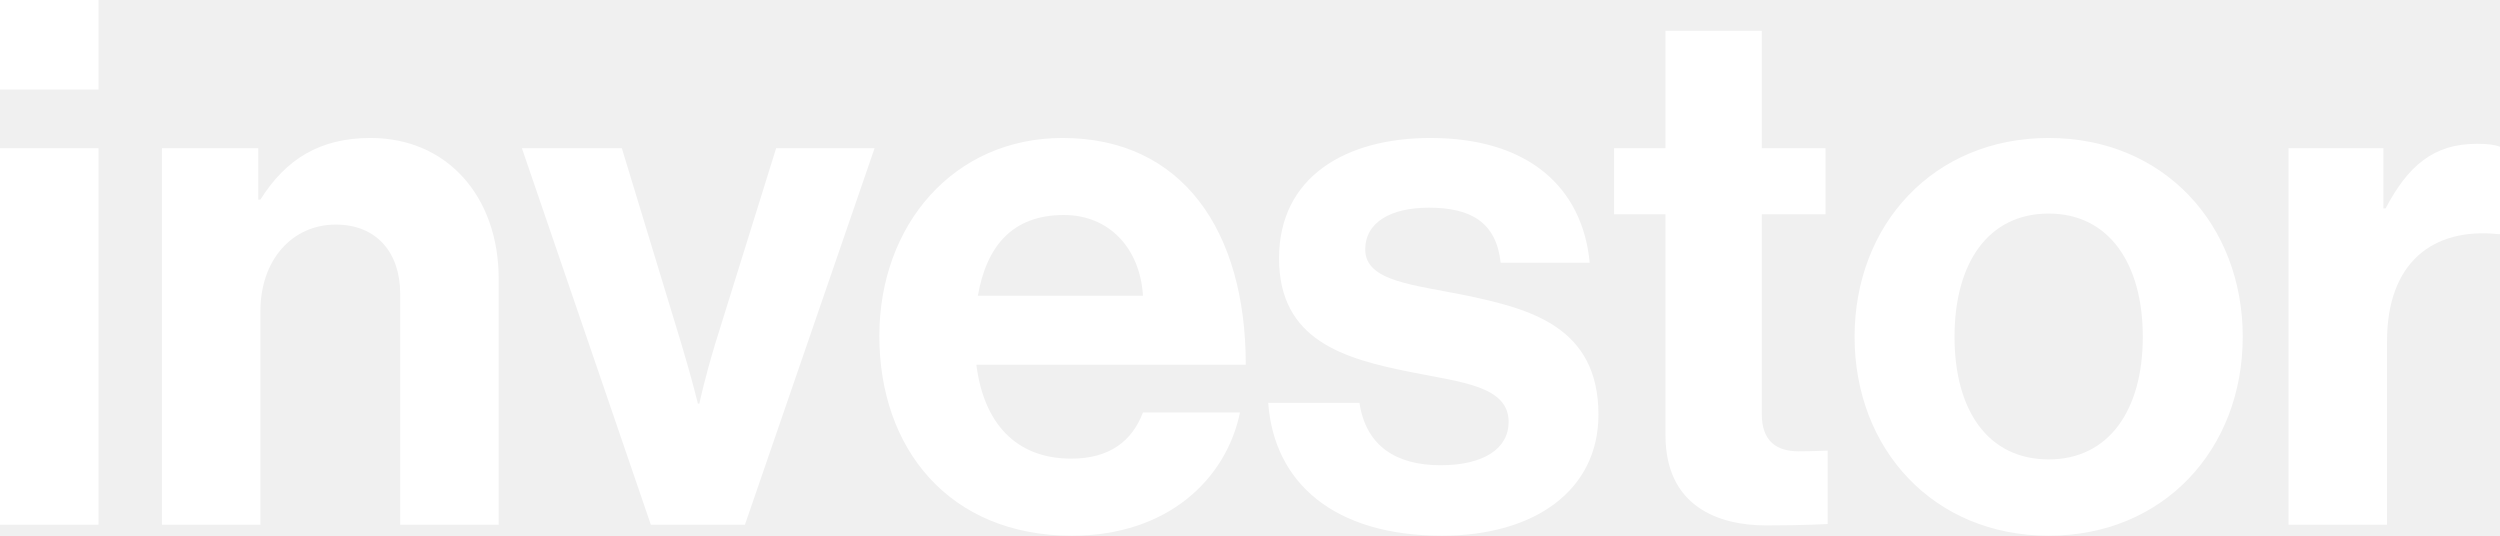
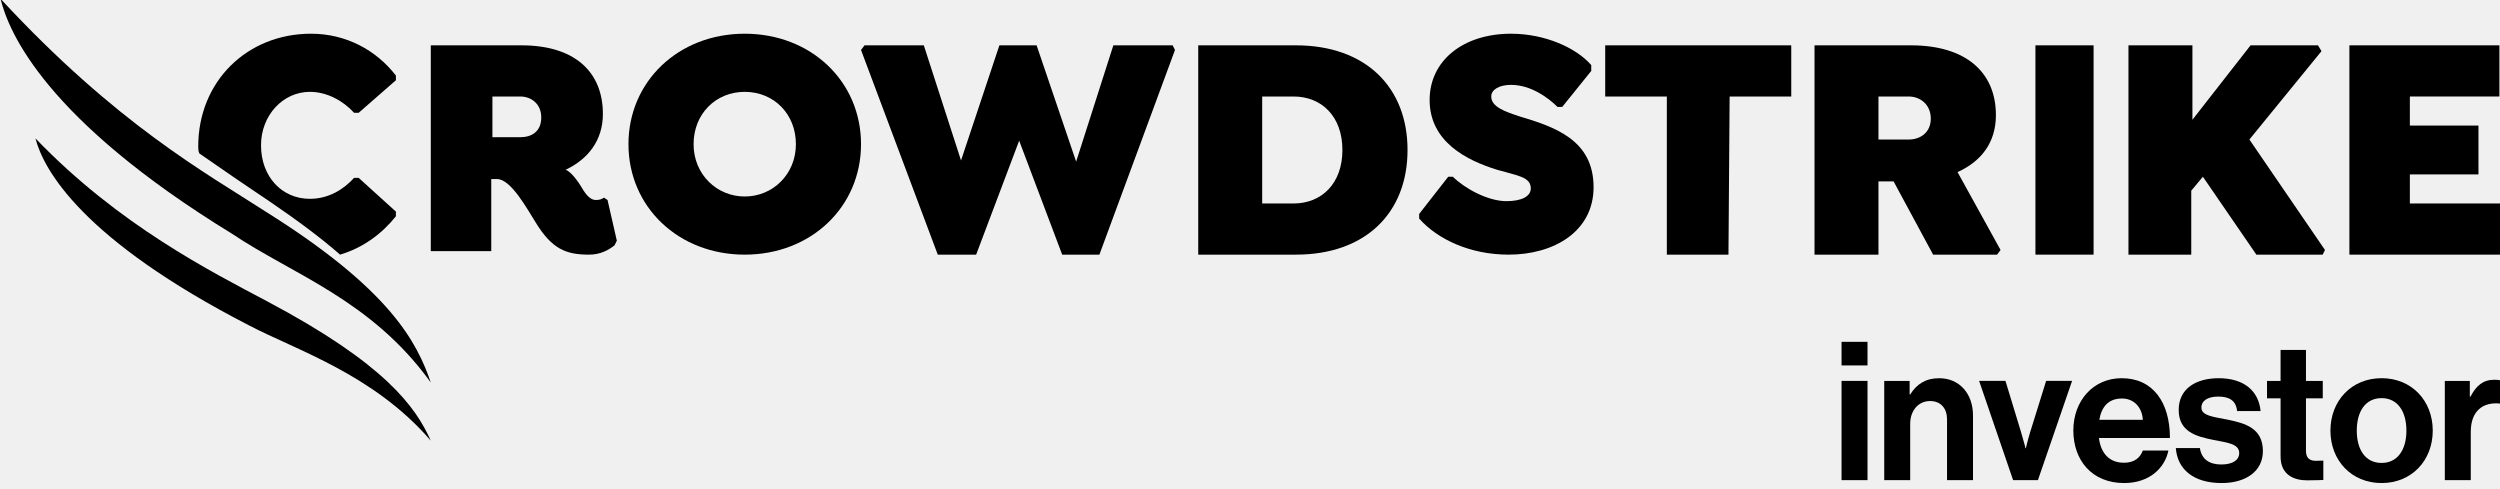
- <svg xmlns="http://www.w3.org/2000/svg" width="42" height="9" viewBox="0 0 42 9" fill="none">
-   <path d="M0 8.815H1.655V2.49H0V8.815ZM0 1.504H1.655V0H0V1.504Z" fill="white" />
-   <path d="M4.339 2.49H2.721V8.815H4.375V5.227C4.375 4.364 4.911 3.773 5.641 3.773C6.334 3.773 6.723 4.253 6.723 4.932V8.815H8.378V4.685C8.378 3.304 7.514 2.318 6.225 2.318C5.373 2.318 4.801 2.675 4.375 3.353H4.339V2.49Z" fill="white" />
-   <path d="M10.934 8.815H12.515L14.693 2.49H13.039L12.017 5.77C11.834 6.374 11.749 6.781 11.749 6.781H11.725C11.725 6.781 11.627 6.374 11.445 5.77L10.447 2.49H8.768L10.934 8.815Z" fill="white" />
-   <path d="M18.009 9C19.615 9 20.601 8.051 20.832 6.929H19.202C19.019 7.41 18.642 7.705 17.997 7.705C17.06 7.705 16.525 7.101 16.403 6.127H20.929C20.929 3.871 19.859 2.318 17.851 2.318C16.026 2.318 14.773 3.773 14.773 5.647C14.773 7.533 15.941 9 18.009 9ZM17.875 3.612C18.63 3.612 19.153 4.167 19.202 4.968H16.428C16.574 4.142 17 3.612 17.875 3.612Z" fill="white" />
-   <path d="M24.226 9C25.783 9 26.854 8.236 26.854 6.966C26.854 5.486 25.698 5.19 24.651 4.968C23.763 4.784 22.936 4.734 22.936 4.192C22.936 3.736 23.362 3.489 24.007 3.489C24.712 3.489 25.138 3.736 25.211 4.414H26.707C26.586 3.144 25.673 2.318 24.031 2.318C22.608 2.318 21.488 2.971 21.488 4.34C21.488 5.721 22.583 6.029 23.702 6.251C24.554 6.423 25.345 6.485 25.345 7.089C25.345 7.533 24.931 7.816 24.201 7.816C23.459 7.816 22.948 7.496 22.839 6.768H21.306C21.403 8.112 22.413 9 24.226 9Z" fill="white" />
-   <path d="M27.116 3.6H27.98V7.311C27.98 8.507 28.868 8.827 29.671 8.827C30.328 8.827 30.705 8.803 30.705 8.803V7.57C30.705 7.57 30.425 7.582 30.218 7.582C29.854 7.582 29.598 7.422 29.598 6.953V3.6H30.669V2.49H29.598V0.518H27.98V2.49H27.116V3.6Z" fill="white" />
-   <path d="M34.418 9C36.352 9 37.678 7.545 37.678 5.659C37.678 3.773 36.352 2.318 34.418 2.318C32.483 2.318 31.157 3.773 31.157 5.659C31.157 7.545 32.483 9 34.418 9ZM34.418 7.718C33.396 7.718 32.836 6.892 32.836 5.659C32.836 4.426 33.396 3.588 34.418 3.588C35.428 3.588 35.999 4.426 35.999 5.659C35.999 6.892 35.428 7.718 34.418 7.718Z" fill="white" />
-   <path d="M40.041 2.49H38.447V8.815H40.102V5.733C40.102 4.401 40.881 3.822 41.964 3.933H42V2.466C41.903 2.429 41.793 2.416 41.611 2.416C40.881 2.416 40.455 2.786 40.078 3.501H40.041V2.49Z" fill="white" />
+ <svg xmlns="http://www.w3.org/2000/svg" version="1.1" id="Layer_1" x="0px" y="0px" viewBox="0 0 215 42" style="enable-background:new 0 0 215 42;" xml:space="preserve">
+   <g>
+     <path d="M34.048,18.599v-0.4l-3.2-2.9h-0.4c-0.9,1-2.2,1.8-3.8,1.8c-2.4,0-4.2-1.9-4.2-4.6c0-2.6,1.9-4.6,4.2-4.6   c1.5,0,2.9,0.8,3.8,1.8h0.4l3.2-2.8v-0.4c-1.7-2.2-4.3-3.6-7.3-3.6c-5.5,0-9.7,4.1-9.7,9.7c0,0.2,0,0.4,0.1,0.6   c2.3,1.6,4.2,2.9,6,4.1c2.5,1.7,4.5,3.2,6.1,4.6C31.248,21.299,32.848,20.099,34.048,18.599z M19.048,18.499   c1.3,1.7,3.1,2.9,5.2,3.4c-1.4-0.9-2.8-1.7-4.2-2.6C19.748,18.999,19.448,18.799,19.048,18.499z" />
+     <path d="M53.048,20.699l-0.8-3.5l-0.3-0.2c-0.2,0.1-0.3,0.2-0.7,0.2c-0.6,0-1-0.7-1.3-1.2c-0.5-0.8-1-1.3-1.3-1.4   c1.9-0.9,3.2-2.5,3.2-4.8c0-3.6-2.4-5.9-7-5.9h-7.8v17.7h5.2v-6.2h0.5c1.2,0,2.6,2.6,3.3,3.7c1.4,2.3,2.6,2.8,4.6,2.8   c1,0,1.7-0.4,2.2-0.8L53.048,20.699z M46.548,10.099c0,1.2-0.8,1.7-1.8,1.7h-2.4v-3.5h2.4C45.648,8.299,46.548,8.899,46.548,10.099   z" />
+     <path d="M74.048,12.399c0-5.4-4.3-9.5-10-9.5s-10,4.1-10,9.5s4.3,9.5,10,9.5S74.048,17.799,74.048,12.399z    M68.448,12.399c0,2.6-2,4.5-4.4,4.5s-4.4-1.9-4.4-4.5s1.9-4.5,4.4-4.5S68.448,9.799,68.448,12.399z" />
+     <path d="M100.848,3.899h-5.1l-3.2,10l-3.4-10h-3.2l-3.3,9.9l-3.2-9.9h-5.1l-0.3,0.4l6.6,17.6h3.3l3.7-9.8l3.7,9.8h3.2   l6.5-17.6L100.848,3.899z" />
+     <path d="M121.048,12.899c0-5.4-3.6-9-9.6-9h-8.4v18h8.4C117.448,21.899,121.048,18.299,121.048,12.899z    M115.448,12.899c0,2.9-1.8,4.6-4.2,4.6h-2.7v-9.2h2.7C113.648,8.299,115.448,9.999,115.448,12.899z" />
+     <path d="M148.748,8.299h5.3v-4.4h-16v4.4h5.3v13.6h5.3L148.748,8.299L148.748,8.299z" />
+     <path d="M171.648,9.899c0-3.7-2.6-6-7.3-6h-8.3v18h5.5v-6.3h1.3l3.4,6.3h5.5l0.3-0.4l-3.7-6.7   C170.348,13.899,171.648,12.299,171.648,9.899z M166.048,10.199c0,1.2-0.9,1.8-1.9,1.8h-2.6v-3.7h2.6   C165.148,8.299,166.048,8.999,166.048,10.199z" />
+     <path d="M175.048,21.899h5v-18h-5V21.899z" />
+     <path d="M193.448,11.999l6.2-7.6l-0.3-0.5h-5.8l-5,6.4v-6.4h-5.5v18h5.4v-5.5l1-1.2l4.6,6.7h5.7l0.2-0.4   L193.448,11.999z" />
+     <path d="M214.948,8.299v-4.4h-12.9v18h13v-4.4h-7.8v-2.5h5.9v-4.2h-5.9v-2.5H214.948z" />
+     <path d="M129.748,21.899c3.9,0,7.3-2,7.3-5.8c0-4.1-3.4-5.2-6.4-6.1c-1.2-0.4-2.4-0.8-2.4-1.7c0-0.6,0.7-1,1.7-1   c1.7,0,3.2,1.1,4,1.9h0.4l2.5-3.1v-0.5c-1.3-1.5-4-2.7-6.9-2.7c-4.1,0-7,2.3-7,5.7c0,3.6,3.2,5.2,5.8,6c1.7,0.5,2.9,0.6,2.9,1.6   c0,0.7-0.8,1.1-2.1,1.1c-1.6,0-3.6-1.1-4.6-2.1h-0.4l-2.5,3.2v0.4C123.648,20.599,126.448,21.899,129.748,21.899z" />
+     <path d="M37.048,37.899c-1.3-2.9-3.9-6.6-14.1-12c-4.7-2.5-12.7-6.5-19.9-14c0.7,2.7,4,8.7,18.4,16.1   C25.448,30.099,32.148,32.199,37.048,37.899z" />
+     <g>
+       <path d="M37.048,32.899c-1.2-3.5-3.5-8-14.2-14.7c-5.1-3.3-12.8-7.5-22.8-18.3c0.7,2.9,3.9,10.4,19.9,20.2    C25.148,23.599,31.948,25.799,37.048,32.899z" />
+     </g>
+   </g>
+   <g>
+     <path d="M158.373,41.292h2.233v-8.535h-2.233V41.292z M158.373,31.427h2.233v-2.03h-2.233V31.427z" />
+     <path d="M164.228,32.758h-2.184v8.535h2.233v-4.841c0-1.165,0.722-1.963,1.707-1.963c0.936,0,1.461,0.649,1.461,1.564v5.241h2.233   v-5.573c0-1.863-1.166-3.194-2.906-3.194c-1.149,0-1.921,0.482-2.495,1.397h-0.049V32.758z" />
+     <path d="M173.127,41.292h2.134l2.939-8.535h-2.233l-1.379,4.425c-0.246,0.815-0.361,1.364-0.361,1.364h-0.033   c0,0-0.131-0.549-0.378-1.364l-1.346-4.425h-2.266L173.127,41.292z" />
+     <path d="M182.675,41.542c2.167,0,3.497-1.281,3.809-2.795h-2.2c-0.246,0.649-0.755,1.048-1.625,1.048   c-1.264,0-1.986-0.815-2.151-2.129h6.107c0-3.045-1.445-5.141-4.154-5.141c-2.463,0-4.154,1.963-4.154,4.492   C178.308,39.562,179.884,41.542,182.675,41.542z M182.494,34.272c1.018,0,1.724,0.749,1.79,1.83h-3.743   C180.738,34.987,181.312,34.272,182.494,34.272z" />
+     <path d="M191.063,41.542c2.101,0,3.546-1.031,3.546-2.745c0-1.996-1.56-2.396-2.972-2.695c-1.198-0.25-2.315-0.316-2.315-1.048   c0-0.616,0.575-0.948,1.445-0.948c0.952,0,1.527,0.333,1.625,1.248h2.019c-0.164-1.714-1.395-2.828-3.612-2.828   c-1.921,0-3.431,0.882-3.431,2.728c0,1.863,1.477,2.279,2.988,2.579c1.149,0.233,2.216,0.316,2.216,1.131   c0,0.599-0.558,0.982-1.543,0.982c-1.002,0-1.691-0.433-1.839-1.414h-2.069C187.254,40.344,188.617,41.542,191.063,41.542z" />
+     <path d="M194.964,34.255h1.166v5.008c0,1.614,1.199,2.046,2.282,2.046c0.886,0,1.395-0.033,1.395-0.033v-1.664   c0,0-0.378,0.017-0.657,0.017c-0.492,0-0.837-0.216-0.837-0.848v-4.525h1.445v-1.497h-1.445v-2.662h-2.184v2.662h-1.166V34.255z" />
+     <path d="M204.817,41.542c2.61,0,4.4-1.963,4.4-4.509c0-2.545-1.789-4.509-4.4-4.509c-2.61,0-4.4,1.963-4.4,4.509   C200.417,39.579,202.206,41.542,204.817,41.542z M204.817,39.812c-1.379,0-2.134-1.115-2.134-2.778   c0-1.664,0.755-2.795,2.134-2.795c1.363,0,2.134,1.131,2.134,2.795C206.951,38.697,206.179,39.812,204.817,39.812z" />
+     <path d="M212.405,32.758h-2.151v8.535h2.233v-4.159c0-1.797,1.051-2.579,2.512-2.429h0.049v-1.98   c-0.131-0.05-0.279-0.067-0.525-0.067c-0.985,0-1.56,0.499-2.069,1.464h-0.049V32.758z" />
+   </g>
</svg>
